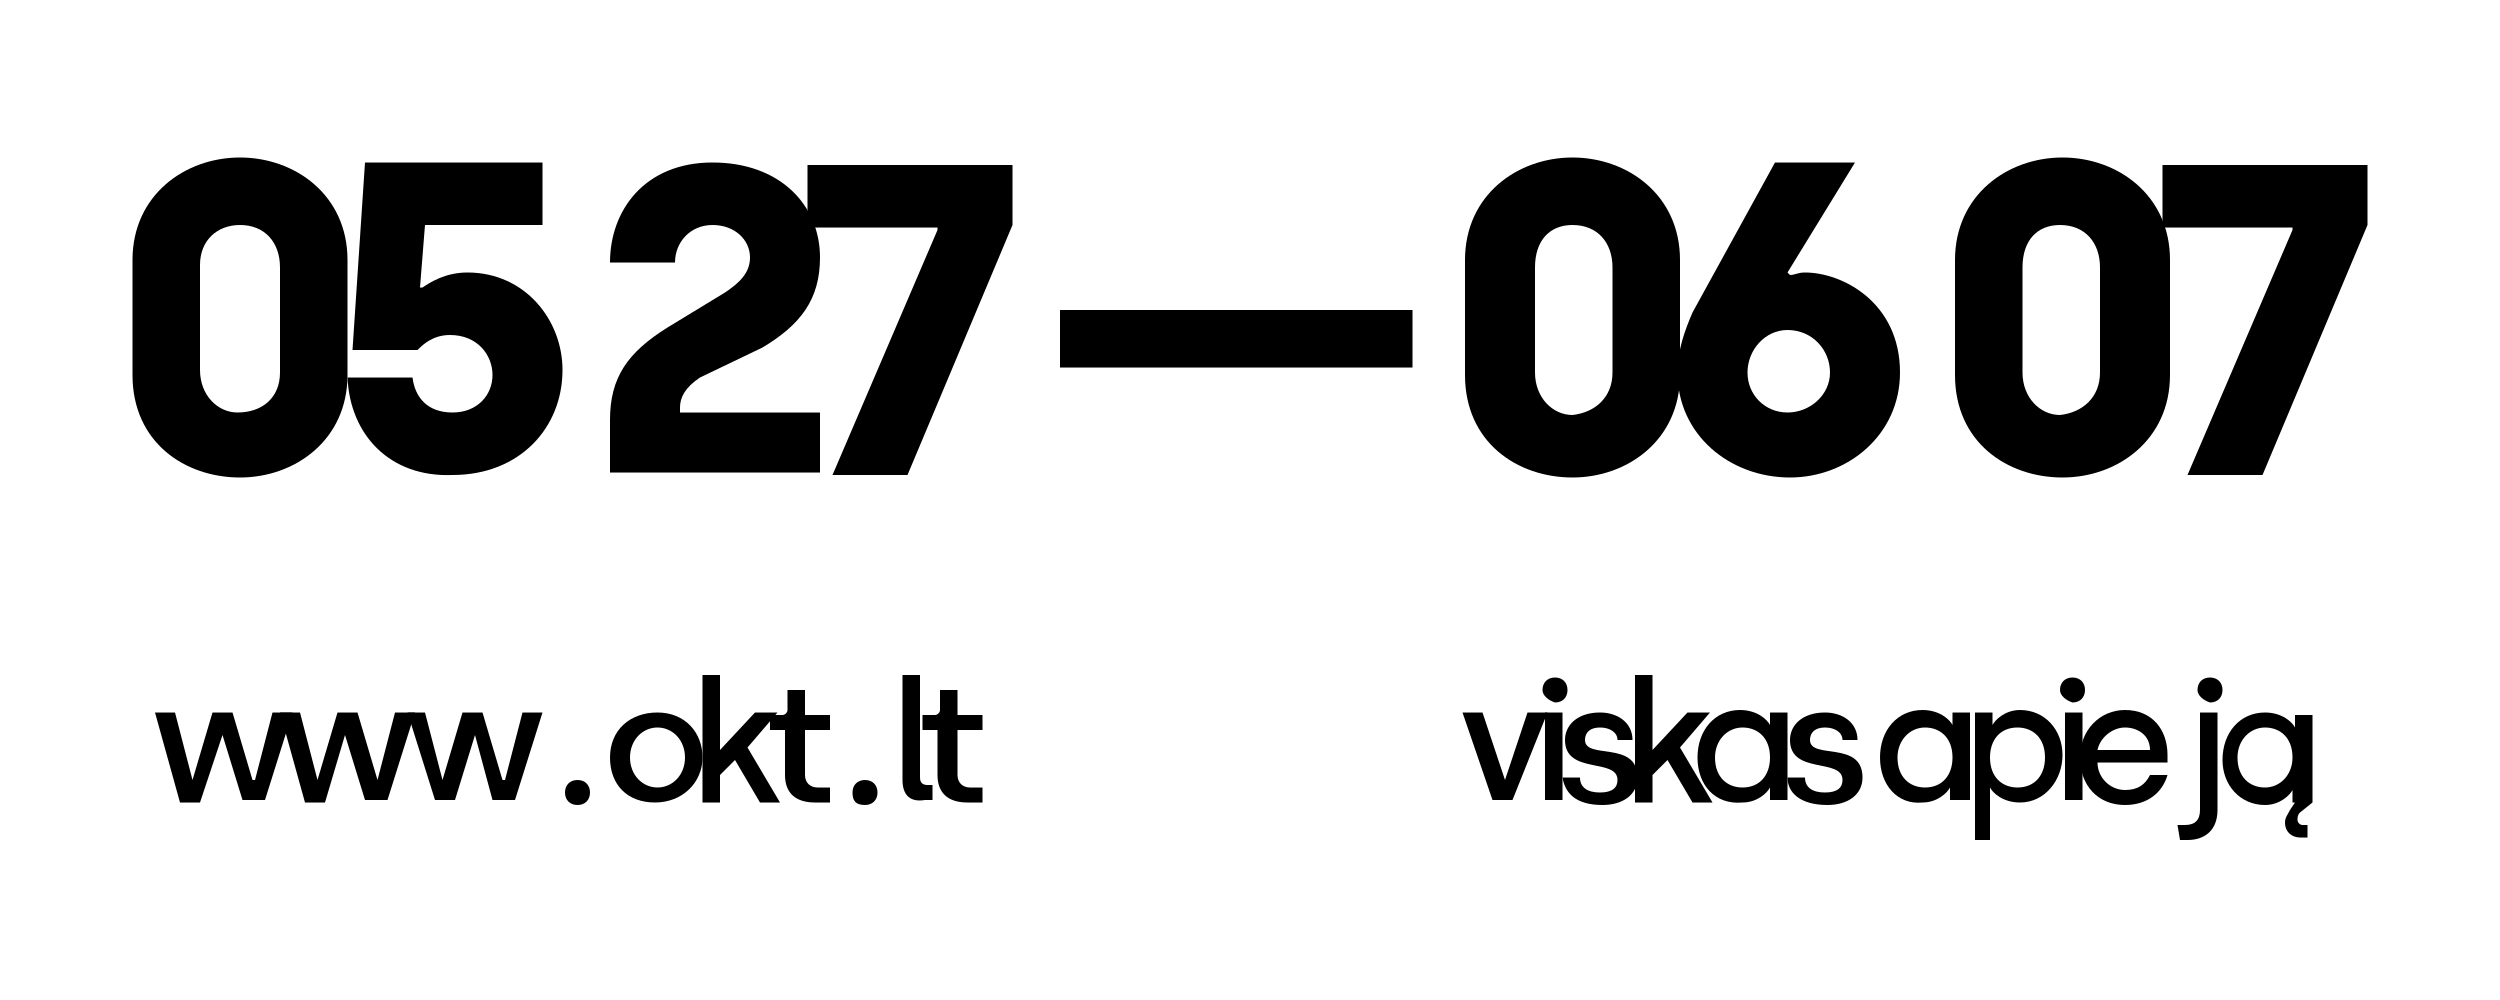
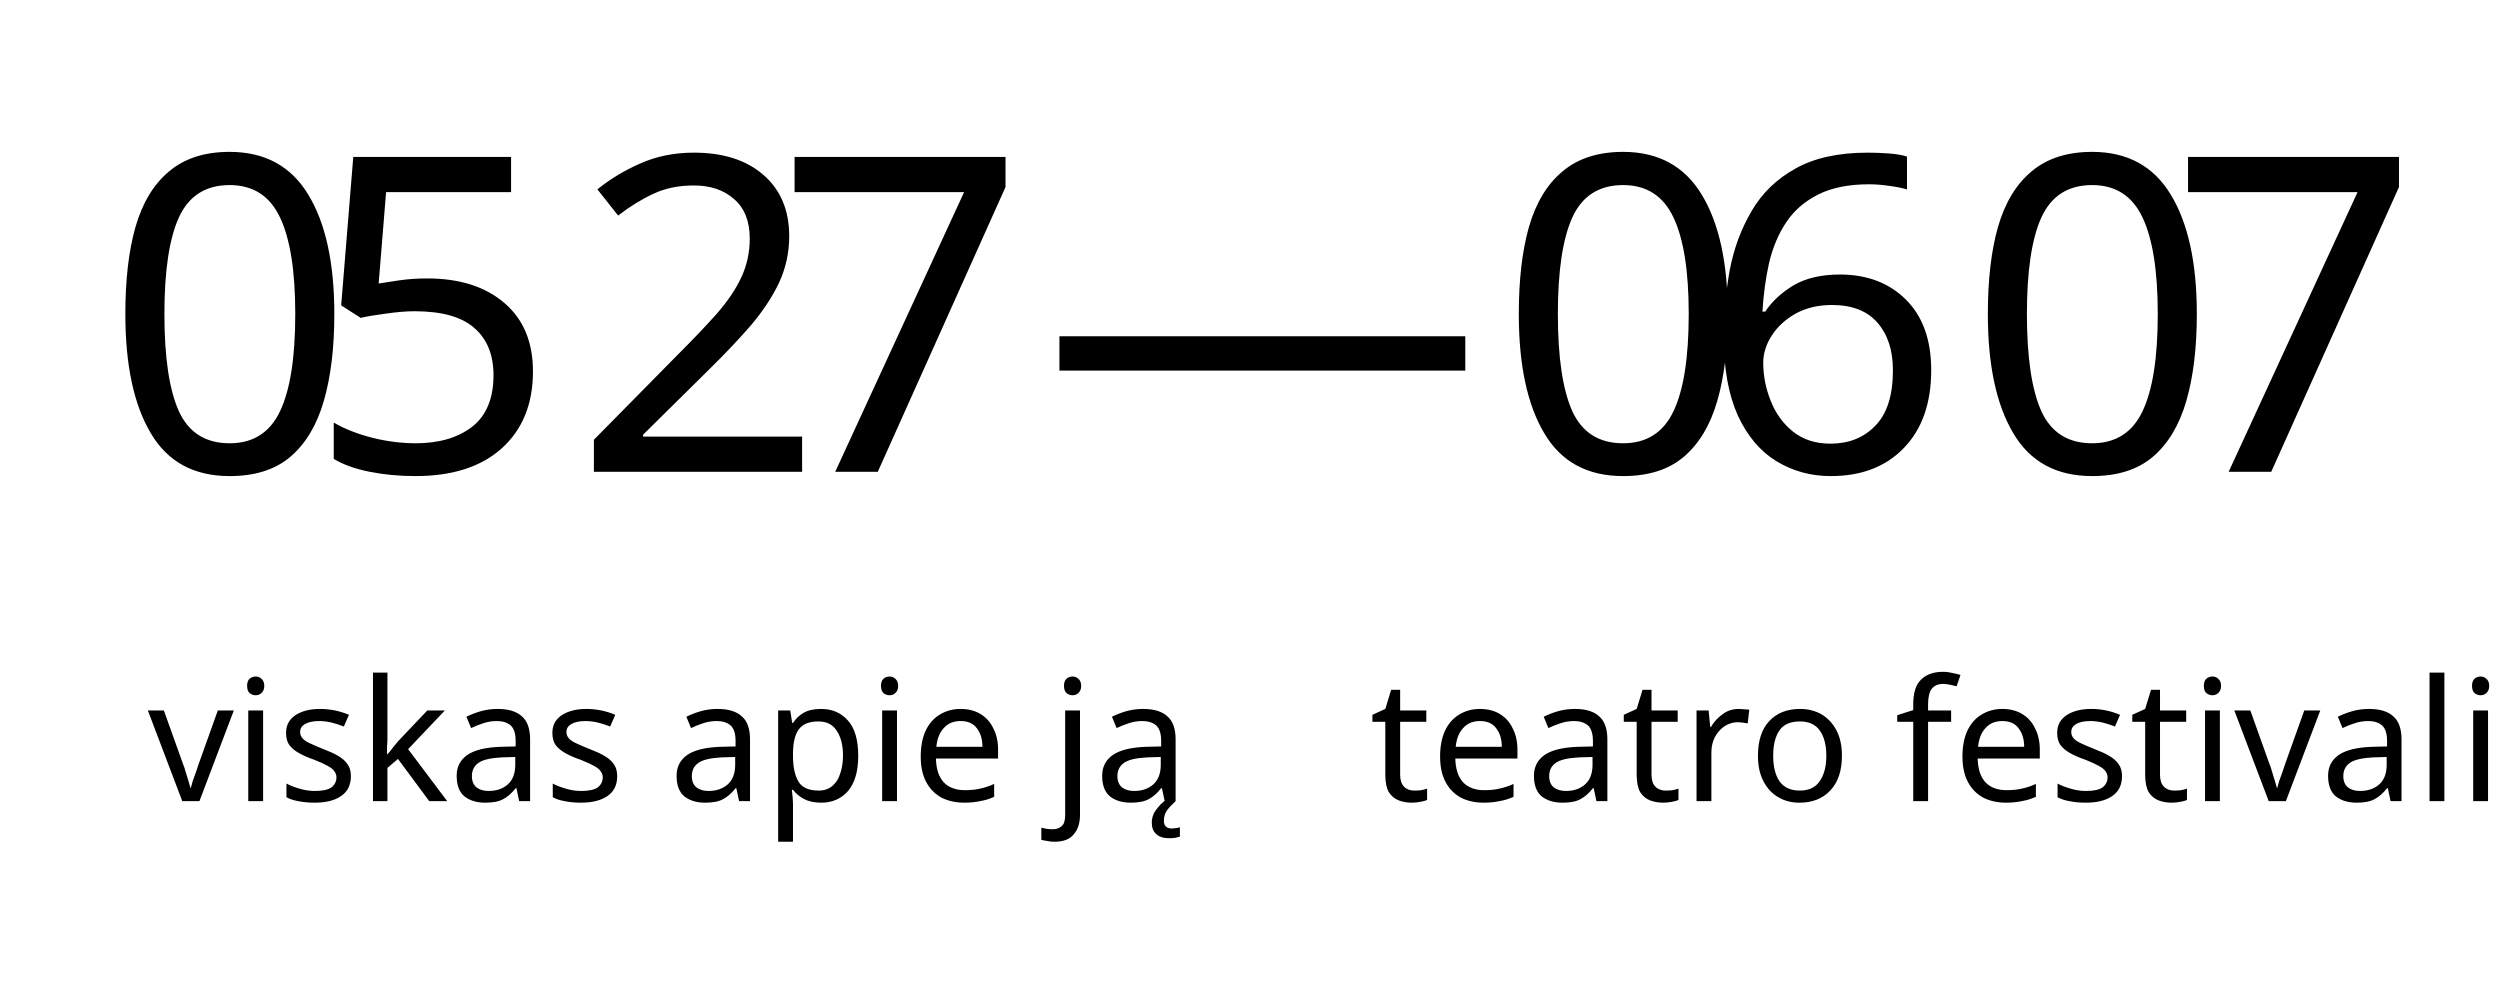
<svg xmlns="http://www.w3.org/2000/svg" version="1.1" id="Layer_1" x="0px" y="0px" viewBox="0 0 100 40" style="enable-background:new 0 0 100 40;" xml:space="preserve">
+   <style type="text/css">
+ 	.st0{font-family:'Silka-Bold';}
+ 	.st1{font-size:17.633px;}
+ 	.st2{letter-spacing:-2;}
+ 	.st3{font-family:'Silka-Medium';}
+ 	.st4{font-size:6.767px;}
+ </style>
  <g id="Layer_1_1_">
</g>
-   <g id="info">
-     <g>
-       <g>
-         <path d="M5.3,15v-4.6c0-2.6,2.1-4.1,4.3-4.1c2.2,0,4.3,1.5,4.3,4.1V15c0,2.6-2.1,4.1-4.3,4.1C7.4,19.1,5.3,17.7,5.3,15z      M11.2,14.9v-4.2c0-1-0.6-1.7-1.6-1.7C8.7,9,8,9.6,8,10.6v4.2c0,1,0.7,1.7,1.5,1.7C10.5,16.5,11.2,15.9,11.2,14.9z" />
-         <path d="M13.9,15.1h2.6c0.1,0.8,0.6,1.4,1.6,1.4c1,0,1.6-0.7,1.6-1.5c0-0.8-0.6-1.6-1.7-1.6c-0.7,0-1.1,0.4-1.3,0.6h-2.6l0.5-7.5     h7.1V9H17l-0.2,2.5h0.1c0.3-0.2,0.9-0.6,1.8-0.6c2.3,0,3.8,1.9,3.8,3.9c0,2.3-1.7,4.2-4.4,4.2C15.6,19.1,14,17.4,13.9,15.1z" />
-         <path d="M24.4,16.8c0-1.7,0.7-2.7,2.3-3.7l2.3-1.4c0.6-0.4,1-0.8,1-1.4c0-0.7-0.6-1.3-1.5-1.3c-0.9,0-1.5,0.7-1.5,1.5h-2.6     c0-2.1,1.4-4,4.1-4c2.7,0,4.3,1.7,4.3,3.8c0,1.7-0.8,2.7-2.3,3.6L28,15.1c-0.6,0.4-0.8,0.8-0.8,1.2v0.2h5.6v2.4h-8.4V16.8z" />
-         <path d="M37.5,9.2V9.1h-5.2V6.6h8.2v2.4l-4.2,10h-3L37.5,9.2z" />
-         <path d="M42.4,12.4h14.1v2.3H42.4C42.4,14.7,42.4,12.4,42.4,12.4z" />
-         <path d="M58.6,15v-4.6c0-2.6,2.1-4.1,4.3-4.1c2.2,0,4.3,1.5,4.3,4.1V15c0,2.6-2.1,4.1-4.3,4.1C60.7,19.1,58.6,17.7,58.6,15z      M64.5,14.9v-4.2c0-1-0.6-1.7-1.6-1.7c-0.9,0-1.5,0.6-1.5,1.7v4.2c0,1,0.7,1.7,1.5,1.7C63.8,16.5,64.5,15.9,64.5,14.9z" />
-         <path d="M67.1,14.9c0-0.9,0.3-1.7,0.6-2.4L71,6.5h3.2l-2.7,4.4l0.1,0.1c0.2,0,0.3-0.1,0.6-0.1c1.5,0,3.8,1.2,3.8,4     c0,2.5-2.1,4.2-4.4,4.2C69.2,19.1,67.1,17.4,67.1,14.9z M73.2,14.9c0-0.9-0.7-1.7-1.7-1.7c-0.9,0-1.6,0.8-1.6,1.7     c0,0.9,0.7,1.6,1.6,1.6C72.4,16.5,73.2,15.8,73.2,14.9z" />
-         <path d="M78.2,15v-4.6c0-2.6,2.1-4.1,4.3-4.1c2.2,0,4.3,1.5,4.3,4.1V15c0,2.6-2.1,4.1-4.3,4.1C80.3,19.1,78.2,17.7,78.2,15z      M84,14.9v-4.2c0-1-0.6-1.7-1.6-1.7c-0.9,0-1.5,0.6-1.5,1.7v4.2c0,1,0.7,1.7,1.5,1.7C83.3,16.5,84,15.9,84,14.9z" />
-         <path d="M91.7,9.2V9.1h-5.2V6.6h8.2v2.4l-4.2,10h-3L91.7,9.2z" />
-       </g>
-       <g>
-         <path d="M6.2,28.5h0.8l0.7,2.7h0l0.8-2.7h0.8l0.8,2.7h0.1l0.7-2.7h0.8l-1.1,3.5H9.7l-0.8-2.6h0L8,32.1H7.2L6.2,28.5z" />
-         <path d="M11.2,28.5H12l0.7,2.7h0l0.8-2.7h0.8l0.8,2.7h0l0.7-2.7h0.8l-1.1,3.5h-0.9l-0.8-2.6h0L13,32.1h-0.8L11.2,28.5z" />
-         <path d="M16.3,28.5H17l0.7,2.7h0l0.8-2.7h0.8l0.8,2.7h0.1l0.7-2.7h0.8l-1.1,3.5h-0.9L19,29.4h0l-0.8,2.6h-0.8L16.3,28.5z" />
-         <path d="M22.6,31.7c0-0.3,0.2-0.5,0.5-0.5c0.3,0,0.5,0.2,0.5,0.5s-0.2,0.5-0.5,0.5C22.8,32.2,22.6,32,22.6,31.7z" />
-         <path d="M24.4,30.3c0-1.1,0.8-1.8,1.9-1.8s1.8,0.8,1.8,1.8s-0.8,1.8-1.9,1.8S24.4,31.4,24.4,30.3z M27.4,30.3     c0-0.7-0.5-1.2-1.1-1.2s-1.1,0.5-1.1,1.2c0,0.7,0.5,1.2,1.1,1.2S27.4,31,27.4,30.3z" />
-         <path d="M30.4,32.1l-1-1.7l-0.6,0.6v1.1h-0.7V27h0.7v3h0l1.4-1.5h0.9l-1.2,1.4l1.3,2.2C31.2,32.1,30.4,32.1,30.4,32.1z" />
-         <path d="M31.4,31v-1.8h-0.6v-0.6h0.5c0.1,0,0.2-0.1,0.2-0.2v-0.8h0.7v1h1v0.6h-1v1.8c0,0.3,0.2,0.5,0.5,0.5h0.5v0.6h-0.6     C31.8,32.1,31.4,31.7,31.4,31z" />
-         <path d="M34.1,31.7c0-0.3,0.2-0.5,0.5-0.5c0.3,0,0.5,0.2,0.5,0.5s-0.2,0.5-0.5,0.5C34.2,32.2,34.1,32,34.1,31.7z" />
-         <path d="M36.1,31.2V27h0.7v4.1c0,0.2,0.1,0.3,0.3,0.3h0.2v0.6H37C36.4,32.1,36.1,31.8,36.1,31.2z" />
-         <path d="M37.5,31v-1.8h-0.6v-0.6h0.5c0.1,0,0.2-0.1,0.2-0.2v-0.8h0.7v1h1v0.6h-1v1.8c0,0.3,0.2,0.5,0.5,0.5h0.5v0.6h-0.6     C37.9,32.1,37.5,31.7,37.5,31z" />
-       </g>
-       <g>
-         <path d="M58.5,28.5h0.8l0.9,2.7h0l0.9-2.7h0.8l-1.4,3.5h-0.8L58.5,28.5z" />
-         <path d="M61.7,27.6c0-0.3,0.2-0.5,0.5-0.5s0.5,0.2,0.5,0.5c0,0.3-0.2,0.5-0.5,0.5C61.9,28,61.7,27.8,61.7,27.6z M61.8,28.5h0.7     v3.5h-0.7V28.5z" />
-         <path d="M62.5,31.1h0.7c0,0.4,0.3,0.6,0.8,0.6c0.5,0,0.7-0.2,0.7-0.5c0-0.9-2.1-0.2-2.1-1.6c0-0.6,0.5-1.1,1.4-1.1     c0.7,0,1.3,0.4,1.3,1.1h-0.6c0-0.3-0.3-0.5-0.7-0.5c-0.4,0-0.6,0.2-0.6,0.5c0,0.8,2.1,0,2.1,1.5c0,0.7-0.6,1.1-1.4,1.1     C63,32.2,62.6,31.7,62.5,31.1z" />
-         <path d="M67.7,32.1l-1-1.7l-0.6,0.6v1.1h-0.7V27h0.7v3h0l1.4-1.5h0.9l-1.2,1.4l1.3,2.2C68.5,32.1,67.7,32.1,67.7,32.1z" />
-         <path d="M67.9,30.3c0-1.1,0.7-1.9,1.7-1.9c0.7,0,1.1,0.4,1.2,0.6h0v-0.5h0.7v3.5h-0.7v-0.5h0c-0.1,0.2-0.5,0.6-1.1,0.6     C68.6,32.2,67.9,31.4,67.9,30.3z M70.8,30.3c0-0.8-0.5-1.2-1.1-1.2c-0.6,0-1.1,0.5-1.1,1.2c0,0.8,0.5,1.2,1.1,1.2     C70.4,31.5,70.8,31,70.8,30.3z" />
-         <path d="M71.5,31.1h0.7c0,0.4,0.3,0.6,0.8,0.6c0.5,0,0.7-0.2,0.7-0.5c0-0.9-2.1-0.2-2.1-1.6c0-0.6,0.5-1.1,1.4-1.1     c0.7,0,1.3,0.4,1.3,1.1h-0.6c0-0.3-0.3-0.5-0.7-0.5c-0.4,0-0.6,0.2-0.6,0.5c0,0.8,2.1,0,2.1,1.5c0,0.7-0.6,1.1-1.4,1.1     C72,32.2,71.5,31.7,71.5,31.1z" />
-         <path d="M75.2,30.3c0-1.1,0.7-1.9,1.7-1.9c0.7,0,1.1,0.4,1.2,0.6h0v-0.5h0.7v3.5H78v-0.5h0c-0.1,0.2-0.5,0.6-1.1,0.6     C75.9,32.2,75.2,31.4,75.2,30.3z M78.1,30.3c0-0.8-0.5-1.2-1.1-1.2c-0.6,0-1.1,0.5-1.1,1.2c0,0.8,0.5,1.2,1.1,1.2     C77.7,31.5,78.1,31,78.1,30.3z" />
-         <path d="M79,28.5h0.7V29h0c0.1-0.2,0.5-0.6,1.1-0.6c1,0,1.7,0.8,1.7,1.8s-0.7,1.9-1.7,1.9c-0.7,0-1.1-0.4-1.2-0.6h0v2.1H79V28.5z      M81.8,30.3c0-0.8-0.5-1.2-1.1-1.2c-0.7,0-1.1,0.5-1.1,1.2c0,0.8,0.5,1.2,1.1,1.2C81.4,31.5,81.8,31,81.8,30.3z" />
-         <path d="M82.4,27.6c0-0.3,0.2-0.5,0.5-0.5c0.3,0,0.5,0.2,0.5,0.5c0,0.3-0.2,0.5-0.5,0.5C82.6,28,82.4,27.8,82.4,27.6z M82.6,28.5     h0.7v3.5h-0.7V28.5z" />
-         <path d="M83.2,30.3c0-1.1,0.8-1.9,1.8-1.9c1.1,0,1.7,0.8,1.7,1.8v0.3h-2.8c0,0.6,0.5,1.1,1.1,1.1c0.5,0,0.8-0.2,1-0.6h0.7     c-0.2,0.7-0.8,1.2-1.7,1.2C83.9,32.2,83.2,31.4,83.2,30.3z M86,30c0-0.6-0.5-0.9-1-0.9s-1,0.4-1.1,0.9H86z" />
-         <path d="M87.1,33h0.3c0.4,0,0.6-0.2,0.6-0.6v-3.9h0.7v3.9c0,0.8-0.5,1.2-1.2,1.2h-0.3L87.1,33L87.1,33z M87.9,27.6     c0-0.3,0.2-0.5,0.5-0.5c0.3,0,0.5,0.2,0.5,0.5c0,0.3-0.2,0.5-0.5,0.5C88.1,28,87.9,27.8,87.9,27.6z" />
-         <path d="M92,32.5c-0.1,0.1-0.1,0.2-0.1,0.3s0.1,0.2,0.2,0.2h0.2v0.5H92c-0.3,0-0.6-0.2-0.6-0.6c0-0.2,0.1-0.3,0.2-0.5l0.2-0.3     h-0.1v-0.5h0c-0.1,0.2-0.5,0.6-1.1,0.6c-1,0-1.7-0.8-1.7-1.8c0-1.1,0.7-1.9,1.7-1.9c0.7,0,1.1,0.4,1.2,0.6h0v-0.5h0.7v3.5     L92,32.5z M91.7,30.3c0-0.8-0.5-1.2-1.1-1.2c-0.6,0-1.1,0.5-1.1,1.2c0,0.8,0.5,1.2,1.1,1.2C91.2,31.5,91.7,31,91.7,30.3z" />
-       </g>
-     </g>
-   </g>
+   <text transform="matrix(1 0 0 1 4.1543 18.8715)" class="st0 st1 st2">05 27 — 06 07</text>
+   <text transform="matrix(1 0 0 1 5.915 32.0448)" class="st3 st4">viskas apie ją</text>
+   <text transform="matrix(1 0 0 1 54.7872 32.0448)" class="st3 st4">teatro festivalis</text>
</svg>
